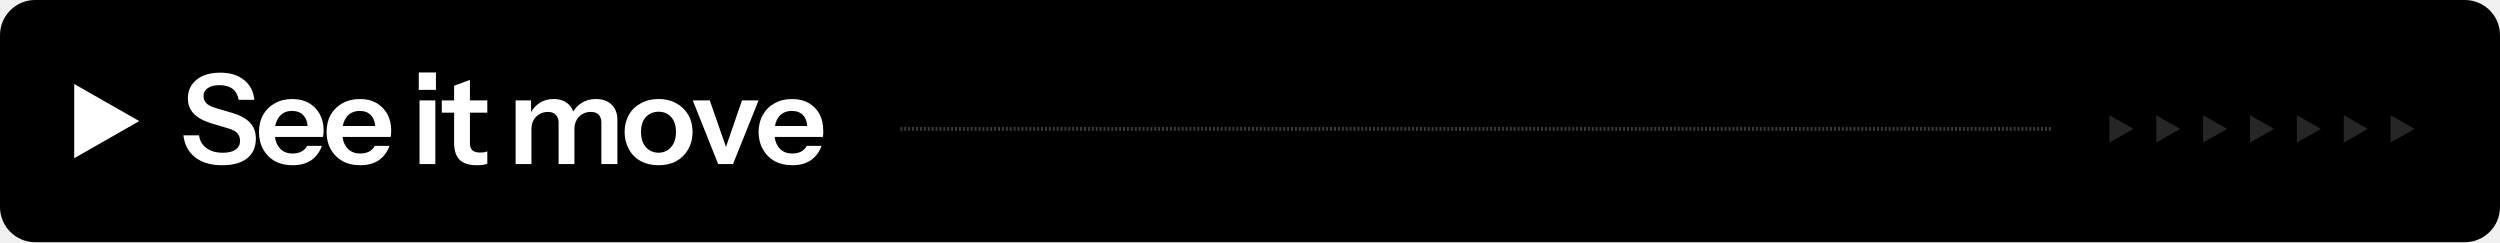
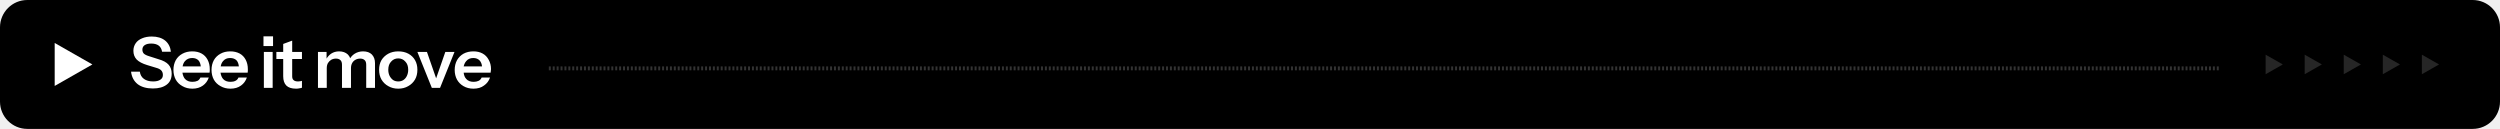
- <svg xmlns="http://www.w3.org/2000/svg" viewBox="0 0 1280 124" role="img" aria-label="See it move">
+ <svg xmlns="http://www.w3.org/2000/svg" viewBox="0 0 1280 66" role="img" aria-label="See it move">
  <style>.b{transform-box:fill-box;transform-origin:34% 50%;animation:ro 7s cubic-bezier(.65,0,.15,1) infinite}@keyframes ro{0%,62%{transform:none}84%,100%{transform:rotate(360deg)}}.d{stroke-dasharray:1;animation:dr 7s cubic-bezier(.5,0,.2,1) infinite}@keyframes dr{0%{stroke-dashoffset:1}28%,92%{stroke-dashoffset:0}100%{stroke-dashoffset:-1}}.m{fill:#fff;opacity:.15;animation:bl 1.9s ease-in-out infinite}@keyframes bl{0%,60%,100%{opacity:.15}25%{opacity:1}}@media(prefers-reduced-motion:reduce){*{animation:none!important}.pk{display:none}}</style>
-   <rect width="1280" height="124" rx="18" />
-   <path class="b" fill="#fff" d="M38 43L71.3 62L38 81Z" />
-   <path fill="#fff" d="M113.8 84.6L113.8 84.6Q105.1 84.6 100.0 80.6Q94.8 76.6 93.9 69.3L93.9 69.3L101.9 69.3Q102.5 73.5 105.7 75.8Q108.9 78.2 114.1 78.2L114.1 78.2Q118.4 78.2 120.6 76.6Q122.9 75.0 122.9 72.2L122.9 72.2Q122.9 69.7 121.5 68.2Q120.1 66.7 116.8 65.7L116.8 65.7L108.4 63.2Q102.1 61.3 99.1 58.1Q96.2 55.0 96.2 50.3L96.2 50.3Q96.2 46.3 98.2 43.4Q100.3 40.4 104 38.8Q107.7 37.2 112.7 37.2L112.7 37.2Q120.4 37.2 125.0 41.0Q129.6 44.7 130.2 51.1L130.2 51.1L122.2 51.1Q121.5 47.3 119.0 45.4Q116.5 43.6 112.3 43.6L112.3 43.6Q108.6 43.6 106.4 45.1Q104.2 46.6 104.2 49.1L104.2 49.1Q104.2 51.2 105.5 52.7Q106.8 54.2 110.4 55.3L110.4 55.3L118.9 57.8Q125.2 59.7 128.1 62.9Q131.0 66.1 131.0 71.0L131.0 71.0Q131.0 77.5 126.5 81.1Q122.0 84.6 113.8 84.6ZM149.8 84.6L149.8 84.6Q144.6 84.6 140.7 82.5Q136.9 80.3 134.7 76.4Q132.6 72.6 132.6 67.6Q132.6 62.6 134.7 58.8Q136.9 55.0 140.7 52.9Q144.5 50.7 149.7 50.7L149.7 50.7Q154.5 50.7 158.1 52.7Q161.7 54.8 163.7 58.4Q165.7 62.0 165.7 66.9L165.7 66.9Q165.7 67.8 165.6 68.6Q165.5 69.3 165.4 70.1L165.4 70.1L140.8 70.1Q141.2 73.6 143.1 75.7L143.1 75.7Q145.4 78.6 149.9 78.6L149.9 78.6Q152.4 78.6 154.3 77.6Q156.3 76.6 157.2 74.7L157.2 74.7L164.8 74.7Q163.2 79.3 159.4 82.0Q155.6 84.6 149.8 84.6ZM140.9 64.5L140.9 64.5L157.5 64.5Q157.2 61.0 155.4 59.1L155.4 59.1Q153.3 56.8 149.5 56.8L149.5 56.8Q145.4 56.8 143.1 59.6L143.1 59.6Q141.5 61.5 140.9 64.5ZM184.4 84.6L184.4 84.6Q179.2 84.6 175.4 82.5Q171.5 80.3 169.3 76.4Q167.2 72.6 167.2 67.6Q167.2 62.6 169.3 58.8Q171.5 55.0 175.3 52.9Q179.2 50.7 184.3 50.7L184.3 50.7Q189.2 50.7 192.7 52.7Q196.3 54.8 198.3 58.4Q200.3 62.0 200.3 66.9L200.3 66.9Q200.3 67.8 200.2 68.6Q200.2 69.3 200.0 70.1L200.0 70.1L175.4 70.1Q175.8 73.6 177.7 75.7L177.7 75.7Q180.1 78.6 184.5 78.6L184.5 78.6Q187.0 78.6 189.0 77.6Q190.9 76.6 191.8 74.7L191.8 74.7L199.4 74.7Q197.8 79.3 194.0 82.0Q190.2 84.6 184.4 84.6ZM175.5 64.5L175.5 64.5L192.1 64.5Q191.8 61.0 190.0 59.1L190.0 59.1Q187.9 56.8 184.2 56.8L184.2 56.8Q180.1 56.8 177.7 59.6L177.7 59.6Q176.1 61.5 175.5 64.5ZM222.9 84L214.8 84L214.8 51.4L222.9 51.4L222.9 84ZM223.2 46.0L214.4 46.0L214.4 37.1L223.2 37.1L223.2 46.0ZM244.2 84.6L244.2 84.6Q238.2 84.6 235.3 81.8Q232.5 78.9 232.5 73.2L232.5 73.2L232.5 57.7L226.2 57.7L226.2 51.4L232.5 51.4L232.5 43.9L240.6 40.9L240.6 51.4L249.5 51.4L249.5 57.7L240.6 57.7L240.6 73.4Q240.6 75.8 241.9 77.0Q243.2 78.1 245.9 78.1L245.9 78.1Q247.0 78.1 247.9 78.0Q248.7 77.8 249.5 77.5L249.5 77.5L249.5 83.8Q248.7 84.2 247.3 84.4Q245.9 84.6 244.2 84.6ZM272.1 84L264.0 84L264.0 51.4L271.9 51.4L271.9 57.4Q273.5 54.6 276.1 52.8L276.1 52.8Q279.2 50.7 283.4 50.7L283.4 50.7Q288.4 50.7 291.2 53.5L291.2 53.5Q292.8 55.1 293.5 57.1L293.5 57.1Q295.0 54.6 297.6 52.8L297.6 52.8Q300.8 50.7 305.1 50.7L305.1 50.7Q310.2 50.7 313.2 53.6Q316.1 56.5 316.1 61.3L316.1 61.3L316.1 84L307.9 84L307.9 62.9Q307.9 60.1 306.5 58.7Q305.1 57.3 302.5 57.3L302.5 57.3Q300.1 57.3 298.2 58.4Q296.3 59.5 295.2 61.5Q294.1 63.5 294.1 66.1L294.1 66.1L294.1 84L286.0 84L286.0 62.9Q286.0 60.1 284.5 58.7Q283.1 57.3 280.5 57.3L280.5 57.3Q278.2 57.3 276.3 58.4Q274.3 59.5 273.2 61.5Q272.1 63.5 272.1 66.1L272.1 66.1L272.1 84ZM337.2 84.6L337.2 84.6Q332 84.6 328.1 82.5Q324.1 80.3 322.0 76.4Q319.8 72.5 319.8 67.6L319.8 67.6Q319.8 62.6 322.0 58.8Q324.1 55.0 328.1 52.9Q332 50.7 337.2 50.7L337.2 50.7Q342.4 50.7 346.3 52.9Q350.2 55.0 352.4 58.8Q354.6 62.6 354.6 67.6L354.6 67.6Q354.6 72.5 352.4 76.4Q350.2 80.3 346.3 82.5Q342.4 84.6 337.2 84.6ZM337.2 78.2L337.2 78.2Q339.7 78.2 341.8 76.9Q343.8 75.6 345.0 73.2Q346.1 70.8 346.1 67.5L346.1 67.5Q346.1 62.7 343.6 59.9Q341.1 57.2 337.2 57.2L337.2 57.2Q333.3 57.2 330.7 59.9Q328.2 62.7 328.2 67.5L328.2 67.5Q328.2 70.8 329.3 73.2Q330.5 75.6 332.5 76.9Q334.6 78.2 337.2 78.2ZM375.3 84L367.7 84L354.7 51.4L363.4 51.4L371.7 75.2L379.9 51.4L388.4 51.4L375.3 84ZM405.7 84.6L405.7 84.6Q400.5 84.6 396.6 82.5Q392.7 80.3 390.6 76.4Q388.4 72.6 388.4 67.6Q388.4 62.6 390.6 58.8Q392.7 55.0 396.6 52.9Q400.4 50.7 405.5 50.7L405.5 50.7Q410.4 50.7 414.0 52.7Q417.6 54.8 419.6 58.4Q421.5 62.0 421.5 66.9L421.5 66.9Q421.5 67.8 421.5 68.6Q421.4 69.3 421.3 70.1L421.3 70.1L396.6 70.1Q397.1 73.6 398.9 75.7L398.9 75.7Q401.3 78.6 405.7 78.6L405.7 78.6Q408.3 78.6 410.2 77.6Q412.1 76.6 413.0 74.7L413.0 74.7L420.6 74.7Q419.0 79.3 415.2 82.0Q411.4 84.6 405.7 84.6ZM396.8 64.5L396.8 64.5L413.3 64.5Q413.0 61.0 411.3 59.1L411.3 59.1Q409.2 56.8 405.4 56.8L405.4 56.8Q401.3 56.8 398.9 59.6L398.9 59.6Q397.3 61.5 396.8 64.5Z" />
-   <path class="d" pathLength="1" d="M461 66H1050" stroke="#3a3a3a" stroke-width="2" fill="none" />
-   <path class="m" d="M1080 59L1092.3 66L1080 73Z" style="animation-delay:0.00s" />
-   <path class="m" d="M1104 59L1116.3 66L1104 73Z" style="animation-delay:0.13s" />
-   <path class="m" d="M1128 59L1140.3 66L1128 73Z" style="animation-delay:0.26s" />
-   <path class="m" d="M1152 59L1164.3 66L1152 73Z" style="animation-delay:0.39s" />
-   <path class="m" d="M1176 59L1188.3 66L1176 73Z" style="animation-delay:0.52s" />
-   <path class="m" d="M1200 59L1212.3 66L1200 73Z" style="animation-delay:0.65s" />
-   <path class="m" d="M1224 59L1236.3 66L1224 73Z" style="animation-delay:0.78s" />
+   <rect width="1280" height="66" rx="14" />
+   <path class="b" fill="#fff" d="M28 22L47.3 33L28 44Z" />
+   <path fill="#fff" d="M78.3 45.3L78.3 45.3Q73.4 45.3 70.5 43.1Q67.6 40.8 67.1 36.7L67.1 36.7L71.6 36.7Q71.9 39.1 73.7 40.4Q75.5 41.7 78.4 41.7L78.4 41.7Q80.8 41.7 82.1 40.8Q83.4 40.0 83.4 38.4L83.4 38.4Q83.4 37.0 82.6 36.1Q81.8 35.2 79.9 34.7L79.9 34.7L75.3 33.3Q71.7 32.2 70.0 30.5Q68.3 28.7 68.3 26.0L68.3 26.0Q68.3 23.8 69.5 22.1Q70.6 20.5 72.8 19.6Q74.9 18.7 77.7 18.7L77.7 18.7Q82.0 18.7 84.6 20.8Q87.1 22.9 87.5 26.5L87.5 26.5L83.0 26.5Q82.6 24.3 81.2 23.3Q79.8 22.3 77.4 22.3L77.4 22.3Q75.3 22.3 74.1 23.1Q72.9 23.9 72.9 25.4L72.9 25.4Q72.9 26.6 73.6 27.4Q74.4 28.2 76.4 28.8L76.4 28.8L81.1 30.3Q84.7 31.3 86.3 33.1Q87.9 34.9 87.9 37.7L87.9 37.7Q87.9 41.4 85.4 43.3Q82.8 45.3 78.3 45.3ZM98.5 45.4L98.5 45.4Q95.6 45.4 93.4 44.1Q91.2 42.9 90.0 40.8Q88.8 38.6 88.8 35.8Q88.8 33.0 90.0 30.8Q91.2 28.7 93.4 27.5Q95.6 26.3 98.4 26.3L98.4 26.3Q101.2 26.3 103.2 27.4Q105.2 28.5 106.3 30.6Q107.4 32.7 107.4 35.4L107.4 35.4Q107.4 35.9 107.4 36.3Q107.4 36.8 107.3 37.2L107.3 37.2L93.4 37.2Q93.7 39.2 94.7 40.4L94.7 40.4Q96.1 41.9 98.5 41.9L98.5 41.9Q100.0 41.9 101.1 41.4Q102.1 40.9 102.6 39.7L102.6 39.7L106.9 39.7Q106.0 42.3 103.9 43.8Q101.7 45.4 98.5 45.4ZM93.5 34.0L93.5 34.0L102.8 34.0Q102.6 32.1 101.7 31.0L101.7 31.0Q100.5 29.7 98.4 29.7L98.4 29.7Q96.1 29.7 94.7 31.3L94.7 31.3Q93.8 32.3 93.5 34.0ZM118.0 45.4L118.0 45.4Q115.1 45.4 112.9 44.1Q110.7 42.9 109.5 40.8Q108.3 38.6 108.3 35.8Q108.3 33.0 109.5 30.8Q110.7 28.7 112.9 27.5Q115.0 26.3 117.9 26.3L117.9 26.3Q120.6 26.3 122.7 27.4Q124.7 28.5 125.8 30.6Q126.9 32.7 126.9 35.4L126.9 35.4Q126.9 35.9 126.9 36.3Q126.8 36.8 126.8 37.2L126.8 37.2L112.9 37.2Q113.2 39.2 114.2 40.4L114.2 40.4Q115.5 41.9 118.0 41.9L118.0 41.9Q119.5 41.9 120.5 41.4Q121.6 40.9 122.1 39.7L122.1 39.7L126.4 39.7Q125.5 42.3 123.4 43.8Q121.2 45.4 118.0 45.4ZM113.0 34.0L113.0 34.0L122.3 34.0Q122.1 32.1 121.2 31.0L121.2 31.0Q120.0 29.7 117.8 29.7L117.8 29.7Q115.5 29.7 114.2 31.3L114.2 31.3Q113.3 32.3 113.0 34.0ZM139.6 45L135.1 45L135.1 26.6L139.6 26.6L139.6 45ZM139.8 23.6L134.9 23.6L134.9 18.6L139.8 18.6L139.8 23.6ZM151.6 45.4L151.6 45.4Q148.2 45.4 146.6 43.8Q145.0 42.2 145.0 39.0L145.0 39.0L145.0 30.2L141.5 30.2L141.5 26.6L145.0 26.6L145.0 22.5L149.6 20.8L149.6 26.6L154.6 26.6L154.6 30.2L149.6 30.2L149.6 39.1Q149.6 40.4 150.3 41.0Q151.0 41.7 152.6 41.7L152.6 41.7Q153.2 41.7 153.7 41.6Q154.2 41.5 154.6 41.4L154.6 41.4L154.6 44.9Q154.2 45.1 153.4 45.2Q152.6 45.4 151.6 45.4ZM167.3 45L162.8 45L162.8 26.6L167.2 26.6L167.2 30.0Q168.1 28.5 169.5 27.5L169.5 27.5Q171.3 26.3 173.6 26.3L173.6 26.3Q176.4 26.3 178.1 27.9L178.1 27.9Q178.9 28.7 179.3 29.8L179.3 29.8Q180.2 28.4 181.6 27.5L181.6 27.5Q183.5 26.3 185.9 26.3L185.9 26.3Q188.8 26.3 190.4 27.9Q192.0 29.6 192.0 32.3L192.0 32.3L192.0 45L187.5 45L187.5 33.2Q187.5 31.5 186.7 30.8Q185.9 30.0 184.4 30.0L184.4 30.0Q183.1 30.0 182.0 30.6Q180.9 31.2 180.3 32.3Q179.7 33.4 179.7 34.9L179.7 34.9L179.7 45L175.1 45L175.1 33.2Q175.1 31.5 174.3 30.8Q173.5 30.0 172.0 30.0L172.0 30.0Q170.7 30.0 169.6 30.6Q168.6 31.2 167.9 32.3Q167.3 33.4 167.3 34.9L167.3 34.9L167.3 45ZM203.9 45.4L203.9 45.4Q201 45.4 198.8 44.1Q196.6 42.9 195.3 40.7Q194.1 38.6 194.1 35.7L194.1 35.7Q194.1 32.9 195.3 30.8Q196.6 28.7 198.8 27.5Q201 26.3 203.9 26.3L203.9 26.3Q206.9 26.3 209.1 27.5Q211.3 28.7 212.5 30.8Q213.7 32.9 213.7 35.7L213.7 35.7Q213.7 38.6 212.5 40.7Q211.2 42.9 209.0 44.1Q206.8 45.4 203.9 45.4ZM203.9 41.7L203.9 41.7Q205.4 41.7 206.5 41.0Q207.7 40.2 208.3 38.9Q209.0 37.5 209.0 35.7L209.0 35.7Q209.0 33.0 207.5 31.5Q206.1 29.9 203.9 29.9L203.9 29.9Q201.7 29.9 200.3 31.5Q198.8 33.0 198.8 35.7L198.8 35.7Q198.8 37.5 199.5 38.9Q200.2 40.2 201.3 41.0Q202.4 41.7 203.9 41.7ZM225.3 45L221.1 45L213.7 26.6L218.6 26.6L223.3 40.1L228.0 26.6L232.7 26.6L225.3 45ZM242.4 45.4L242.4 45.4Q239.5 45.4 237.3 44.1Q235.2 42.9 234.0 40.8Q232.8 38.6 232.8 35.8Q232.8 33.0 234.0 30.8Q235.2 28.7 237.3 27.5Q239.5 26.3 242.4 26.3L242.4 26.3Q245.1 26.3 247.1 27.4Q249.1 28.5 250.2 30.6Q251.4 32.7 251.4 35.4L251.4 35.4Q251.4 35.9 251.3 36.3Q251.3 36.8 251.2 37.2L251.2 37.2L237.4 37.2Q237.6 39.2 238.7 40.4L238.7 40.4Q240.0 41.9 242.5 41.9L242.5 41.9Q243.9 41.9 245.0 41.4Q246.1 40.9 246.6 39.7L246.6 39.7L250.9 39.7Q250.0 42.3 247.8 43.8Q245.7 45.4 242.4 45.4ZM237.4 34.0L237.4 34.0L246.8 34.0Q246.6 32.1 245.6 31.0L245.6 31.0Q244.4 29.7 242.3 29.7L242.3 29.7Q240.0 29.7 238.7 31.3L238.7 31.3Q237.8 32.3 237.4 34.0Z" />
+   <path class="d" pathLength="1" d="M281 35H1136" stroke="#333" stroke-width="2" fill="none" />
+   <path class="m" d="M1160 28L1168.8 33L1160 38Z" style="animation-delay:0.00s" />
+   <path class="m" d="M1180 28L1188.8 33L1180 38Z" style="animation-delay:0.13s" />
+   <path class="m" d="M1200 28L1208.8 33L1200 38Z" style="animation-delay:0.26s" />
+   <path class="m" d="M1220 28L1228.8 33L1220 38Z" style="animation-delay:0.39s" />
+   <path class="m" d="M1240 28L1248.8 33L1240 38Z" style="animation-delay:0.52s" />
</svg>
